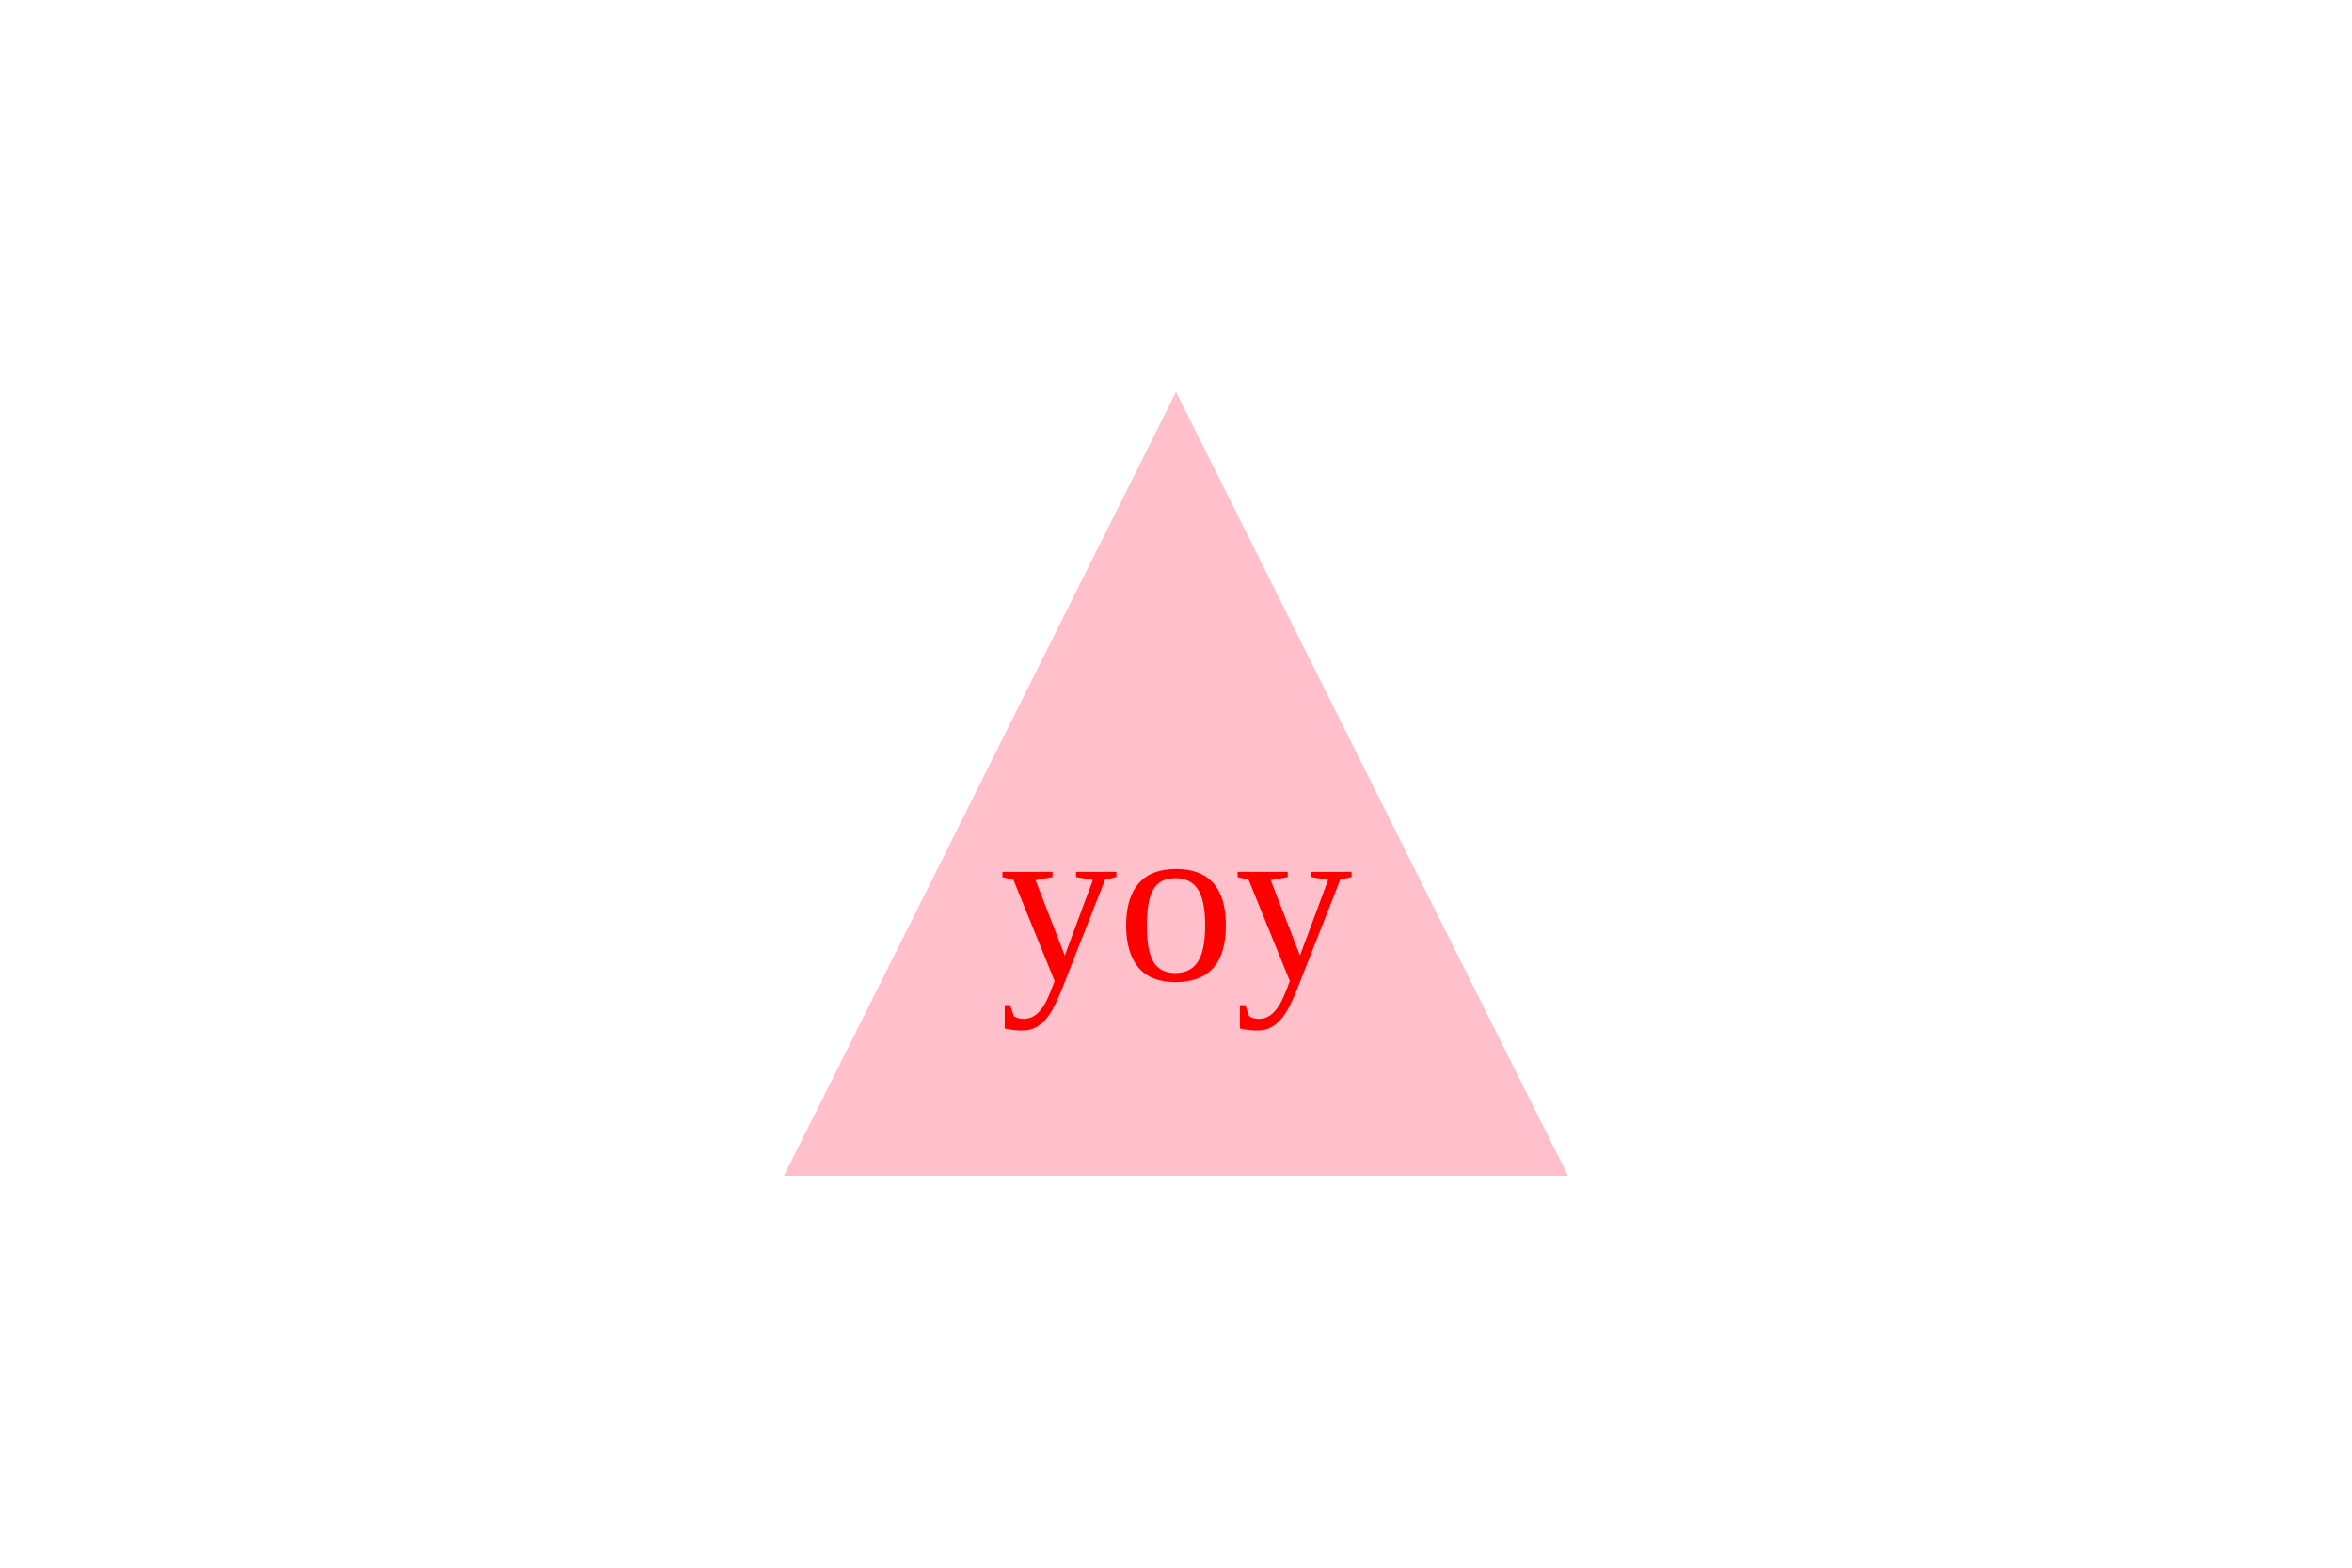
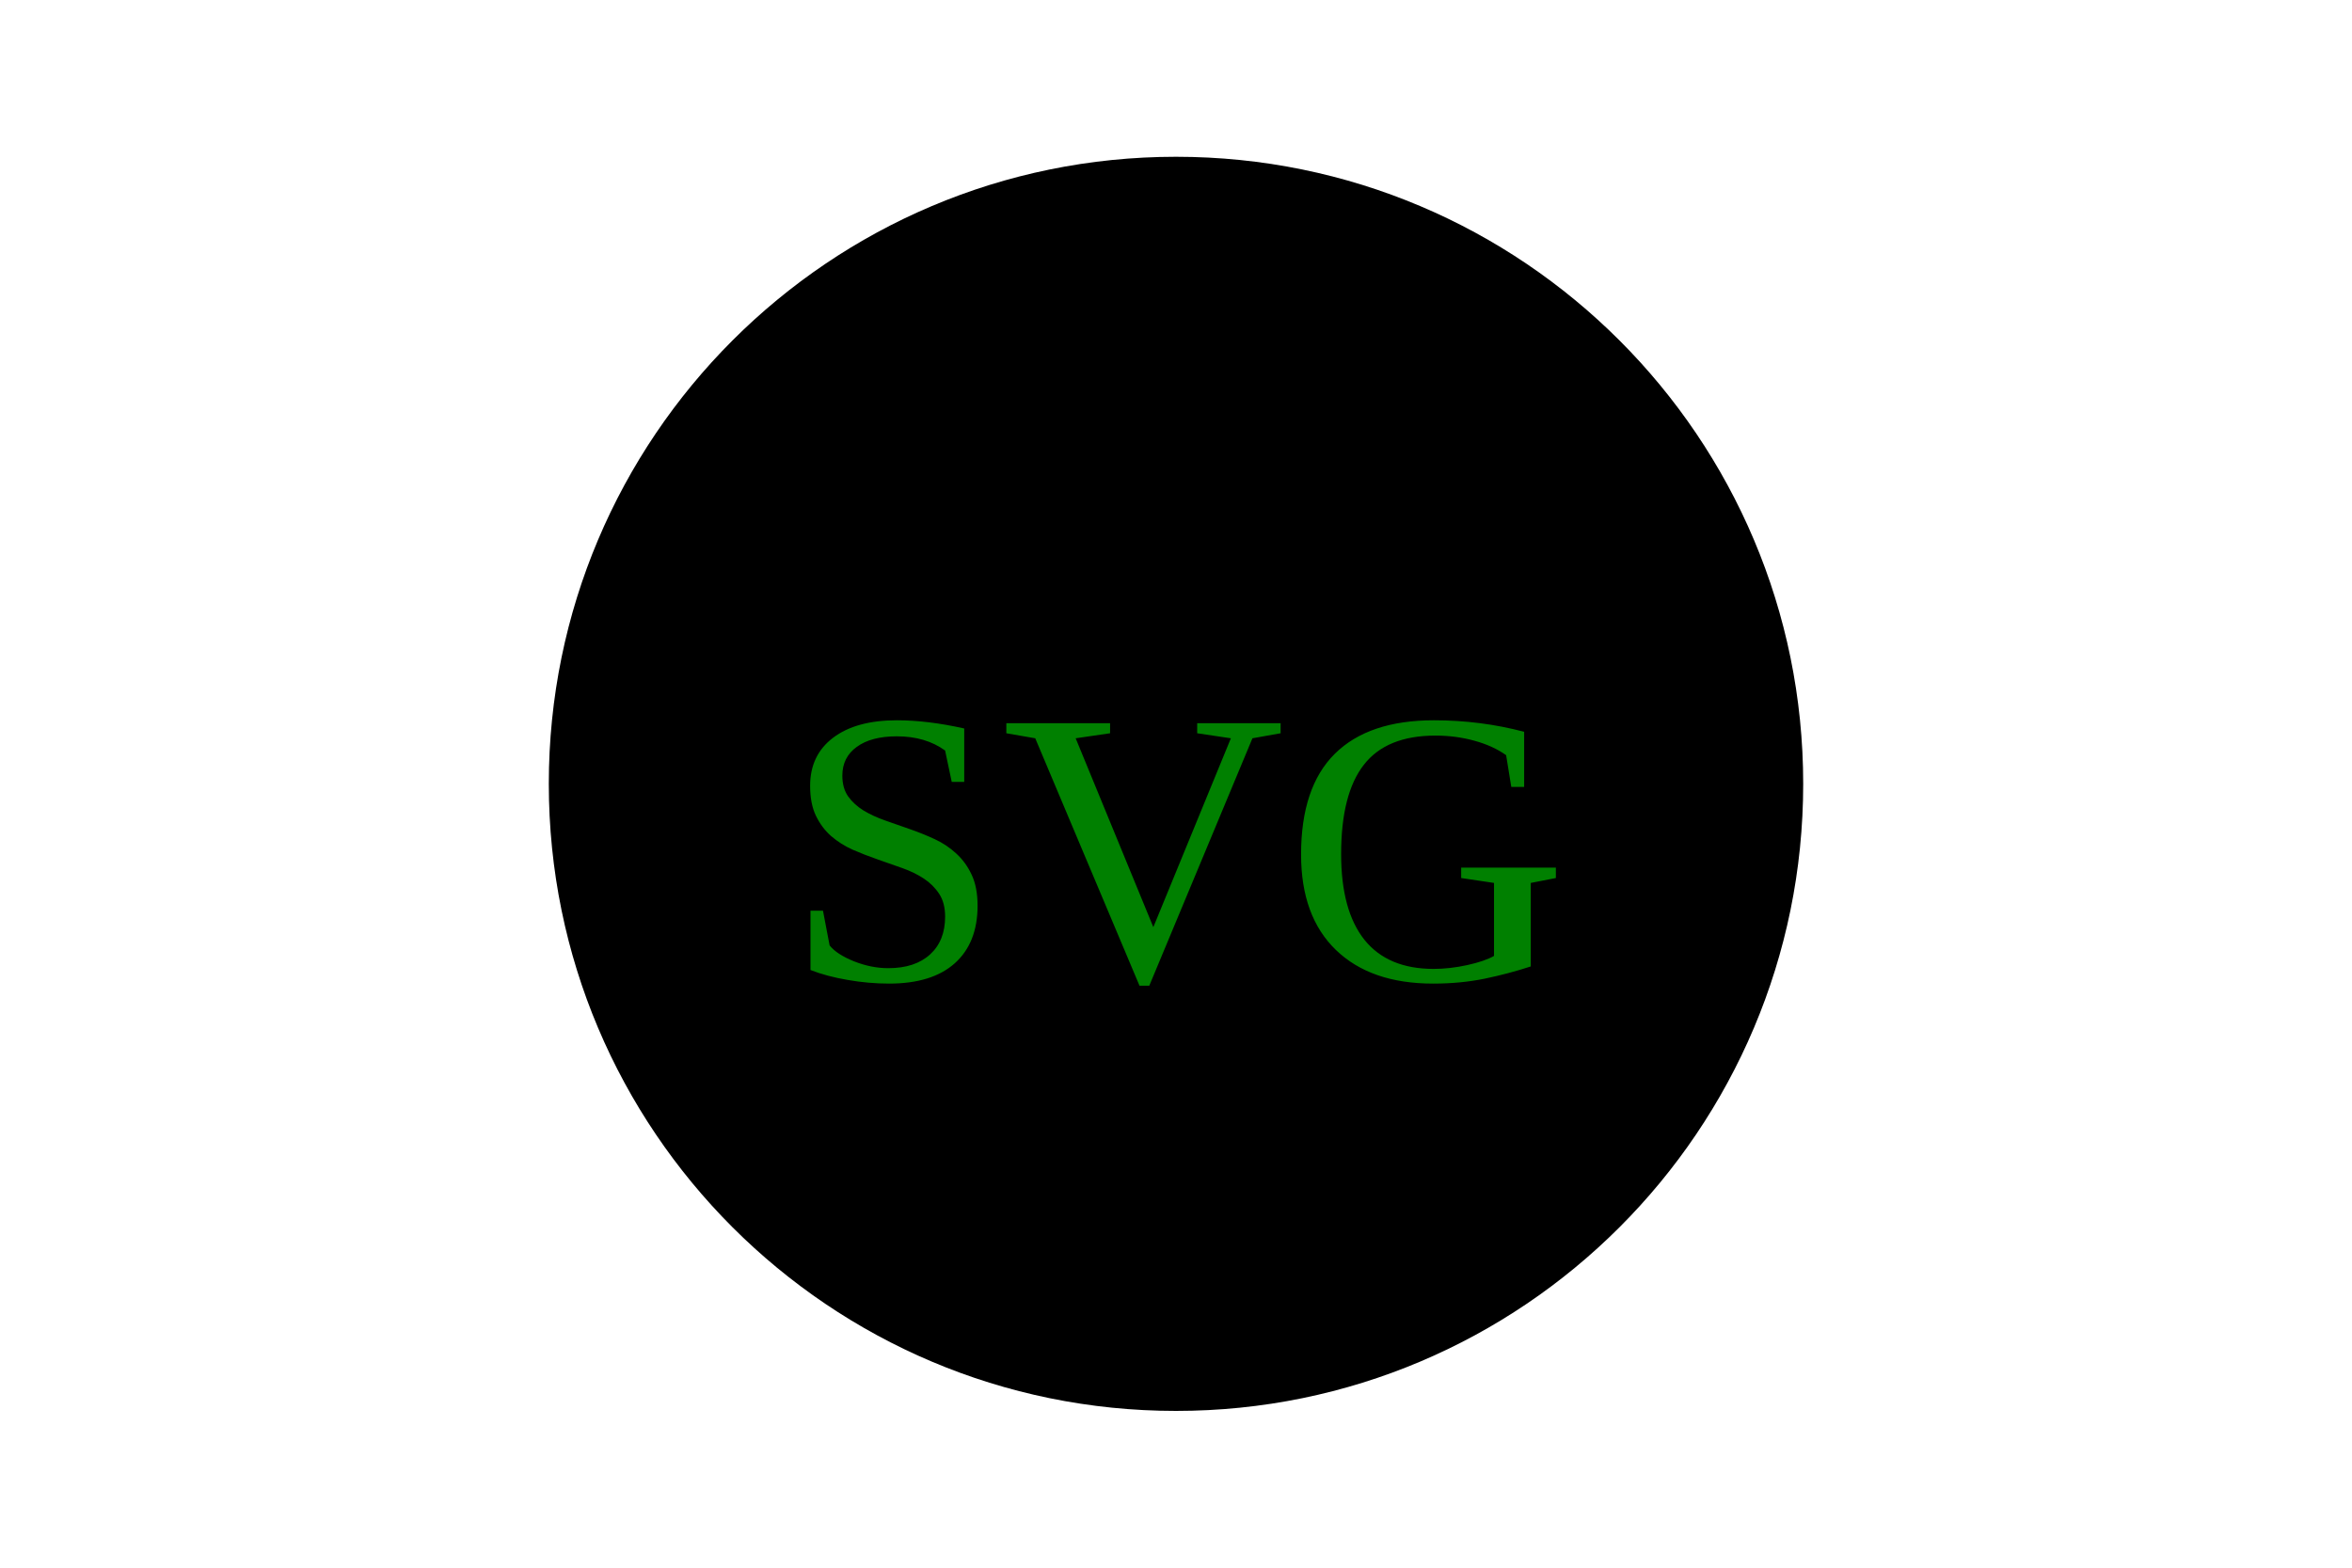
<svg xmlns="http://www.w3.org/2000/svg" version="1.1" width="300" height="200">
-   <polygon points="100 150 150 50 200 150" fill="pink" />
-   <text x="150" y="125" font-size="30" text-anchor="middle" fill="red">yoy</text>
+   <circle cx="150" cy="100" r="80" fill="" />
+   <text x="150" y="125" font-size="50" text-anchor="middle" fill="green">SVG</text>
</svg>
